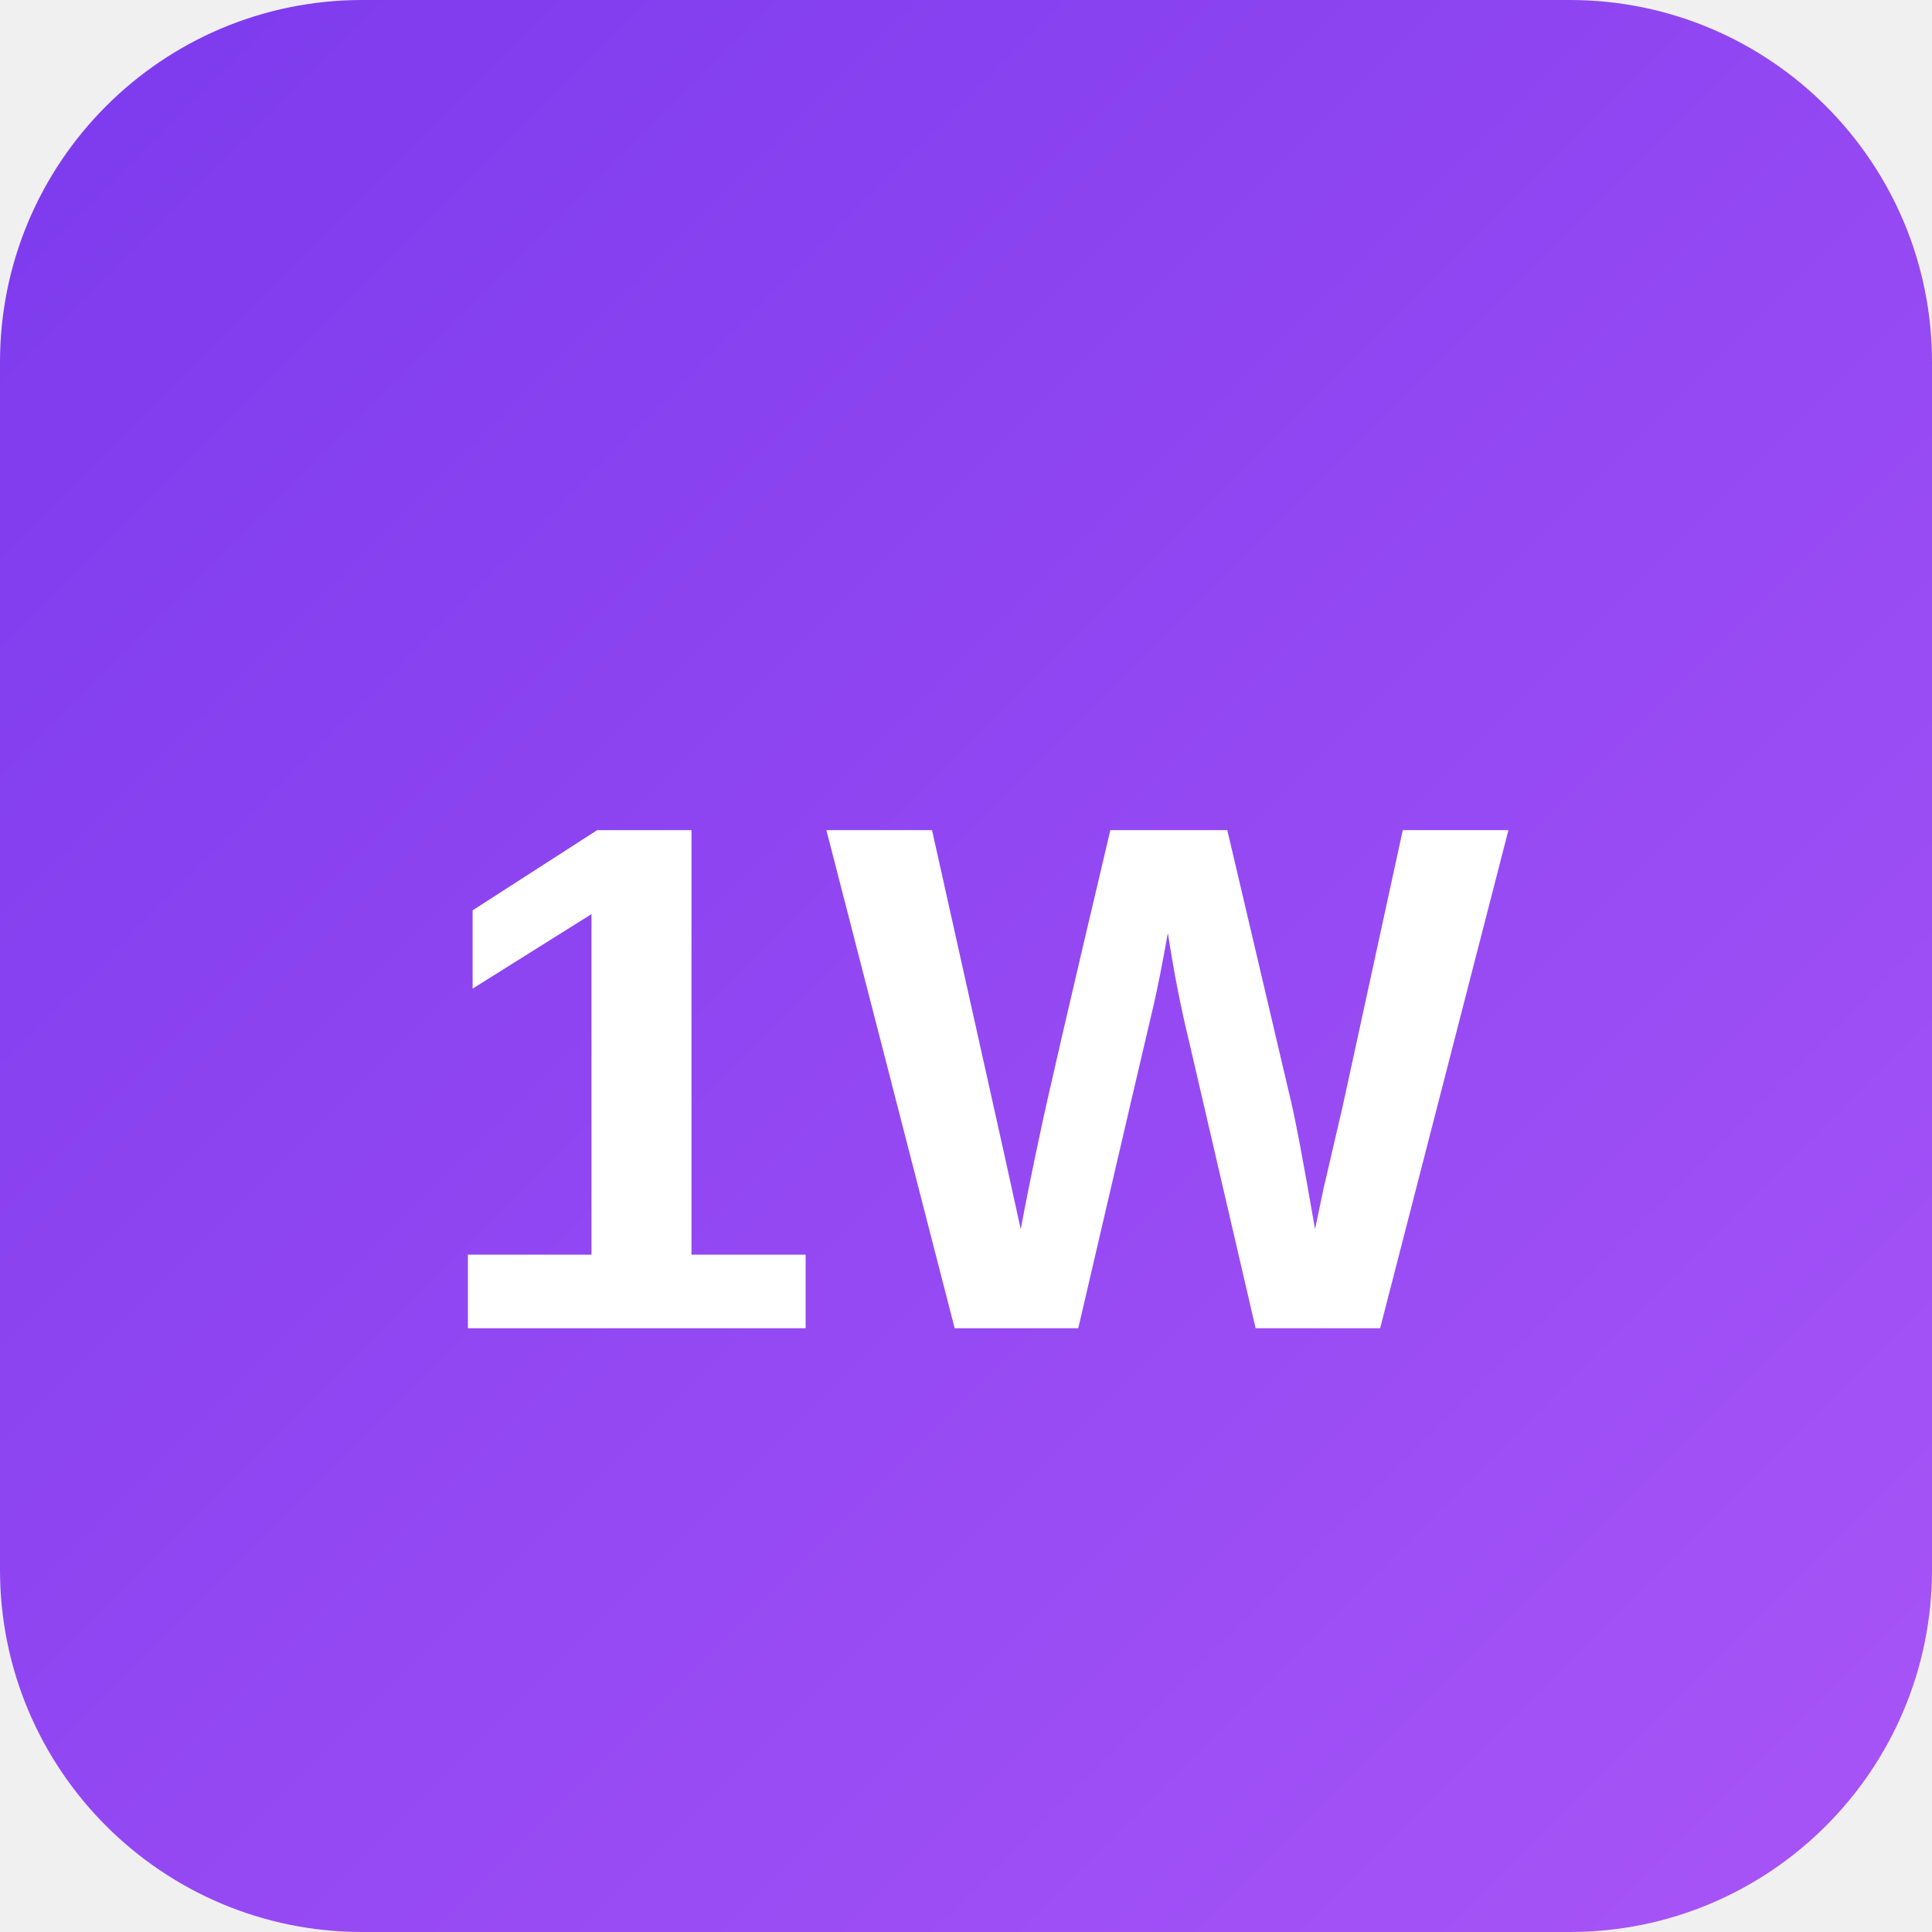
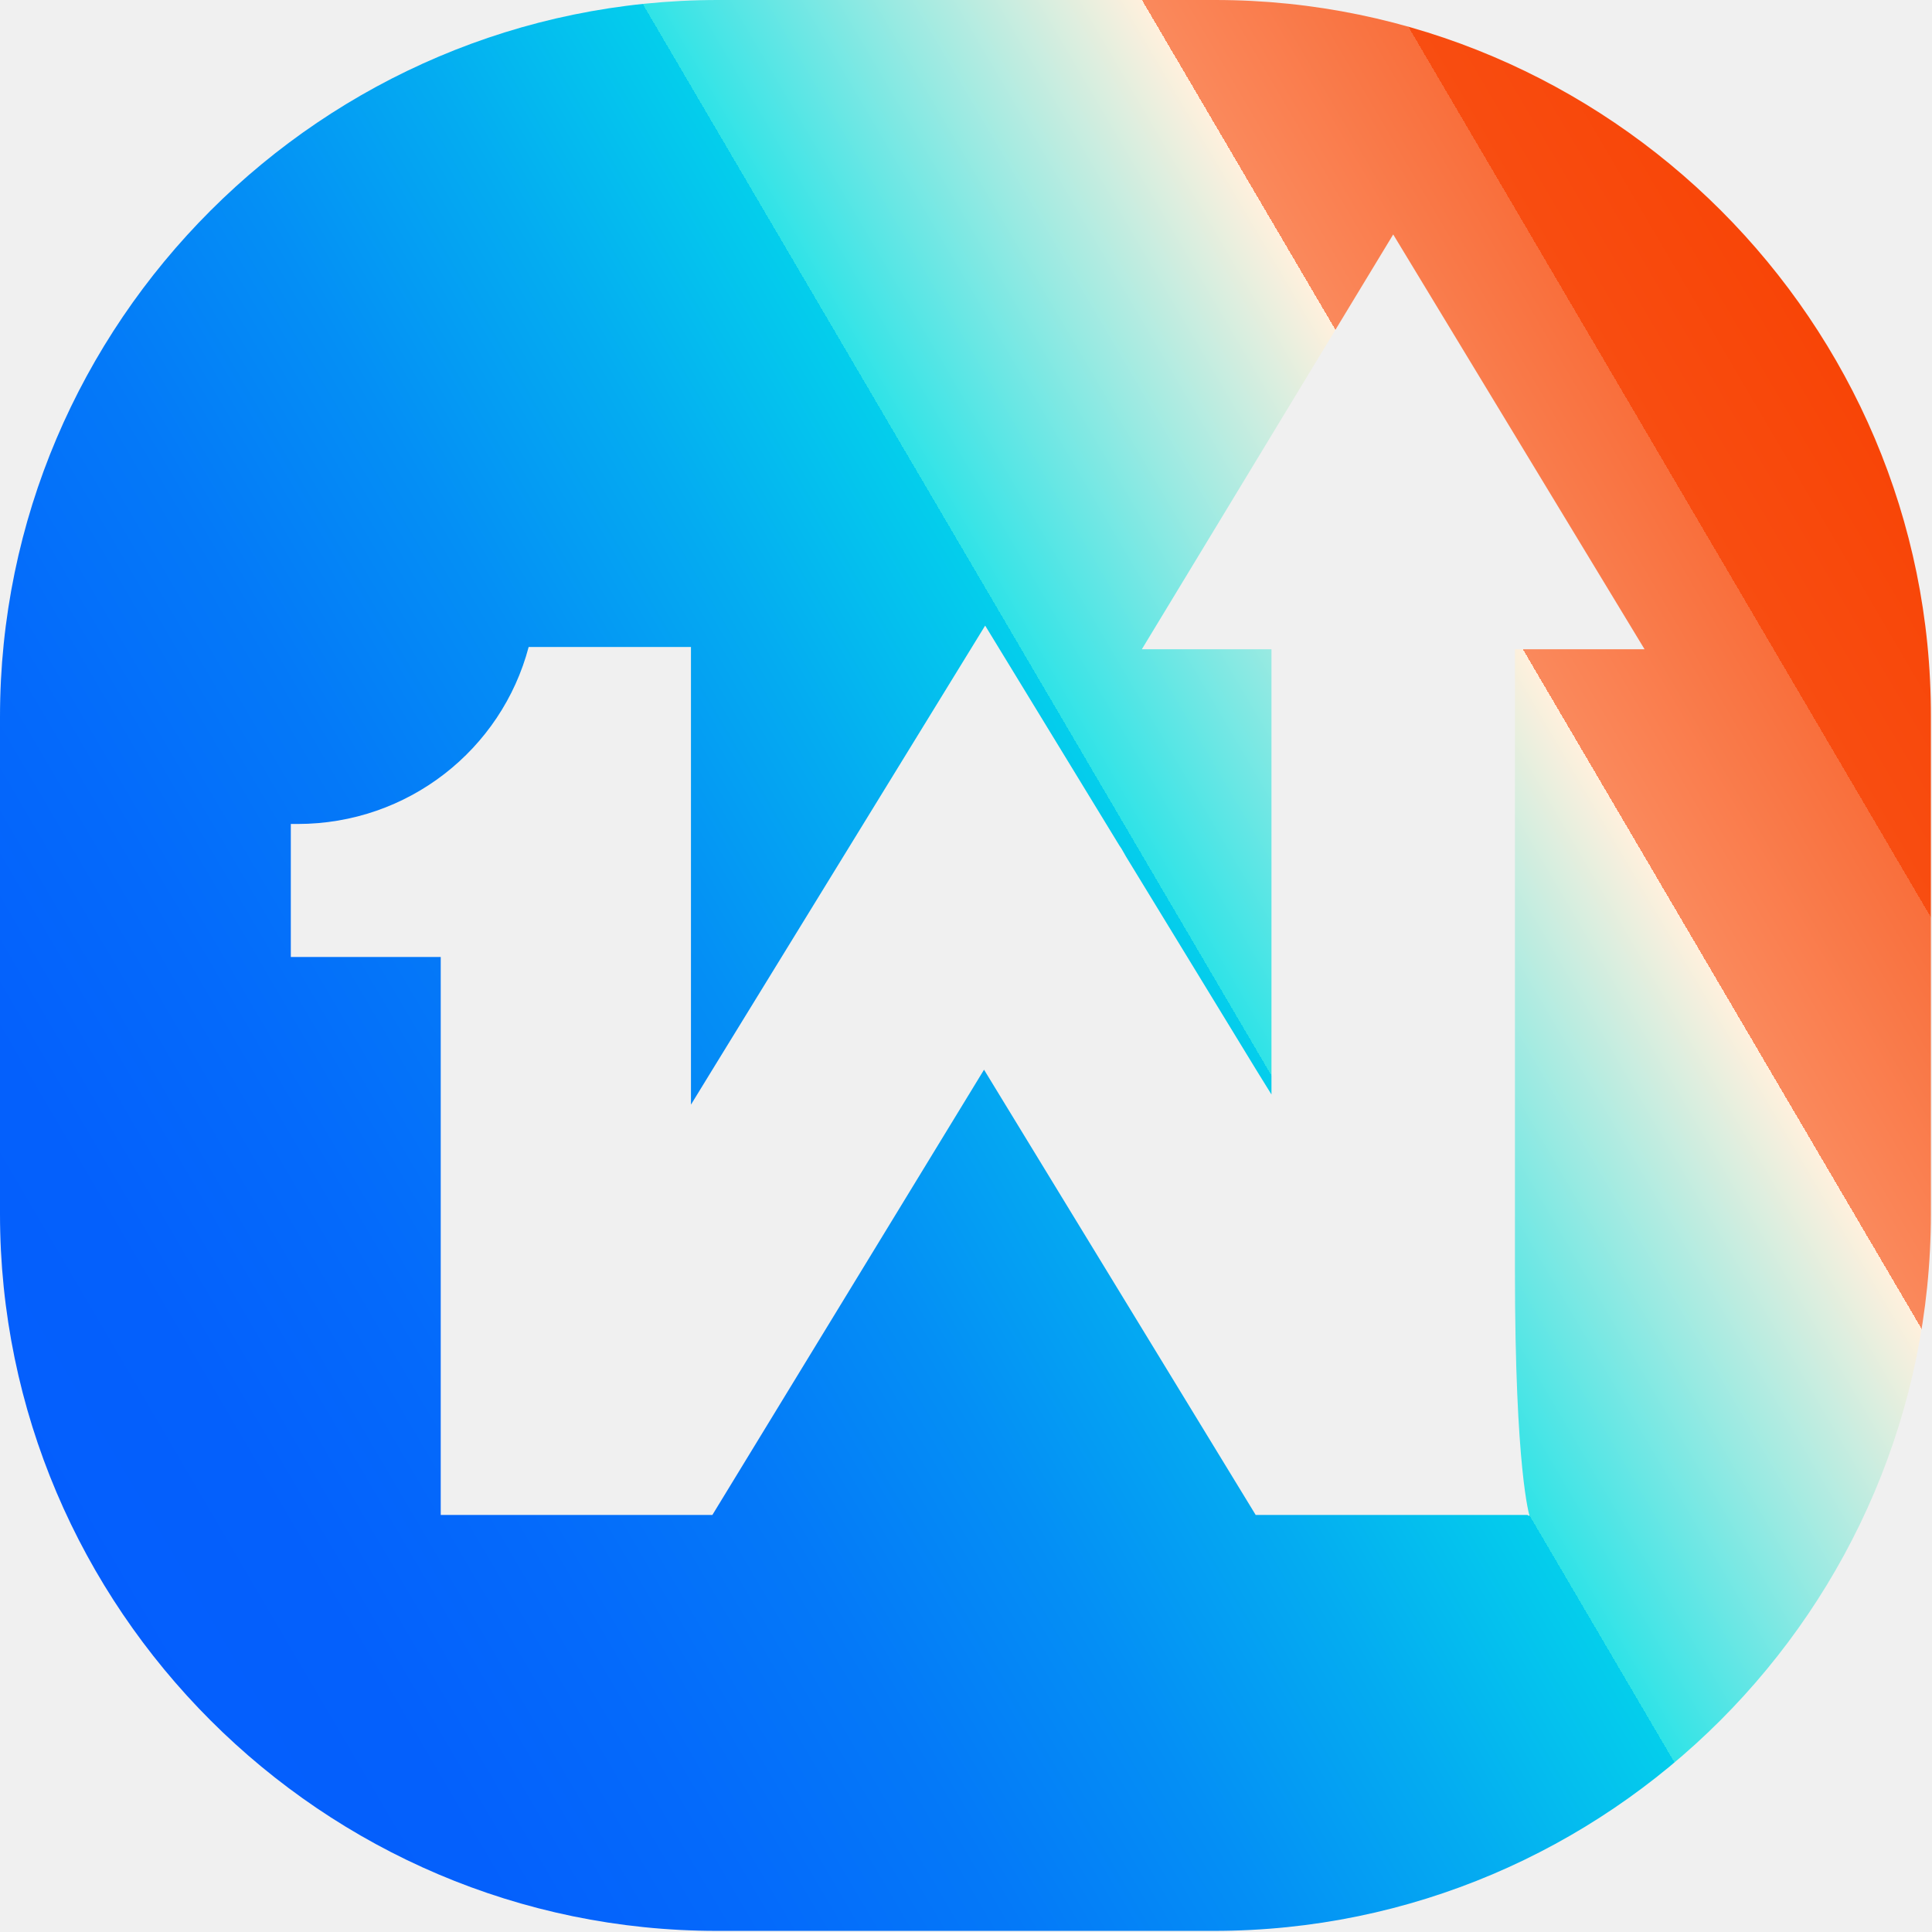
- <svg xmlns="http://www.w3.org/2000/svg" viewBox="0 0 32 32" width="32" height="32">
+ <svg xmlns="http://www.w3.org/2000/svg" width="32" height="32" viewBox="0 0 171.4 171.4">
  <defs>
-     <linearGradient id="grad" x1="0%" y1="0%" x2="100%" y2="100%">
-       <stop offset="0%" style="stop-color:#7c3aed;stop-opacity:1" />
-       <stop offset="100%" style="stop-color:#a855f7;stop-opacity:1" />
+     <linearGradient id="a" x1="2.3" x2="167.8" y1="134.6" y2="37.5" gradientUnits="userSpaceOnUse">
+       <stop offset="0" stop-color="#045efd" />
+       <stop offset=".1" stop-color="#0460fc" />
+       <stop offset=".2" stop-color="#046afb" />
+       <stop offset=".3" stop-color="#0479f8" />
+       <stop offset=".4" stop-color="#048ff5" />
+       <stop offset=".5" stop-color="#04acf1" />
+       <stop offset=".6" stop-color="#04ceec" />
+       <stop offset=".6" stop-color="#04e1ea" />
+       <stop offset=".6" stop-color="#2fe3e7" />
+       <stop offset=".7" stop-color="#9aeae2" />
+       <stop offset=".8" stop-color="#fff0dd" />
+       <stop offset=".8" stop-color="#fdcdb2" />
+       <stop offset=".8" stop-color="#fca984" />
+       <stop offset=".8" stop-color="#fa895c" />
+       <stop offset=".9" stop-color="#f96f3c" />
+       <stop offset=".9" stop-color="#f95b22" />
+       <stop offset=".9" stop-color="#f84d11" />
+       <stop offset="1" stop-color="#f84406" />
+       <stop offset="1" stop-color="#f84203" />
    </linearGradient>
  </defs>
-   <rect width="32" height="32" rx="6" fill="url(#grad)" />
-   <text x="16" y="22" font-family="Arial, sans-serif" font-size="12" font-weight="bold" fill="white" text-anchor="middle">1W</text>
+   <path fill="url(#a)" d="M107.8 0H63.7C28.6 0 0 28.6 0 63.6v44.1c0 35 28.6 63.6 63.6 63.6h44.1c35 0 63.6-28.6 63.6-63.6V63.6c.1-35-28.6-63.6-63.5-63.6m27.7 134.4h-24.1L87.3 94.9l-24.1 39.5H39.1v-.2c.1 0 0 0 0 0V84.9H25.8V73.1h.6c9.8 0 18.1-6.6 20.5-15.7h14.4V98l1.9-3.1 12.1-19.7 12.1-19.7L99.3 75l.2.3.4.7 11.6 19 1.3 2.1V57.6h-11.5l22.3-36.8 22.3 36.8h-11.5v55.1c0 17.8 1.3 21.8 1.3 21.8Z" />
</svg>
